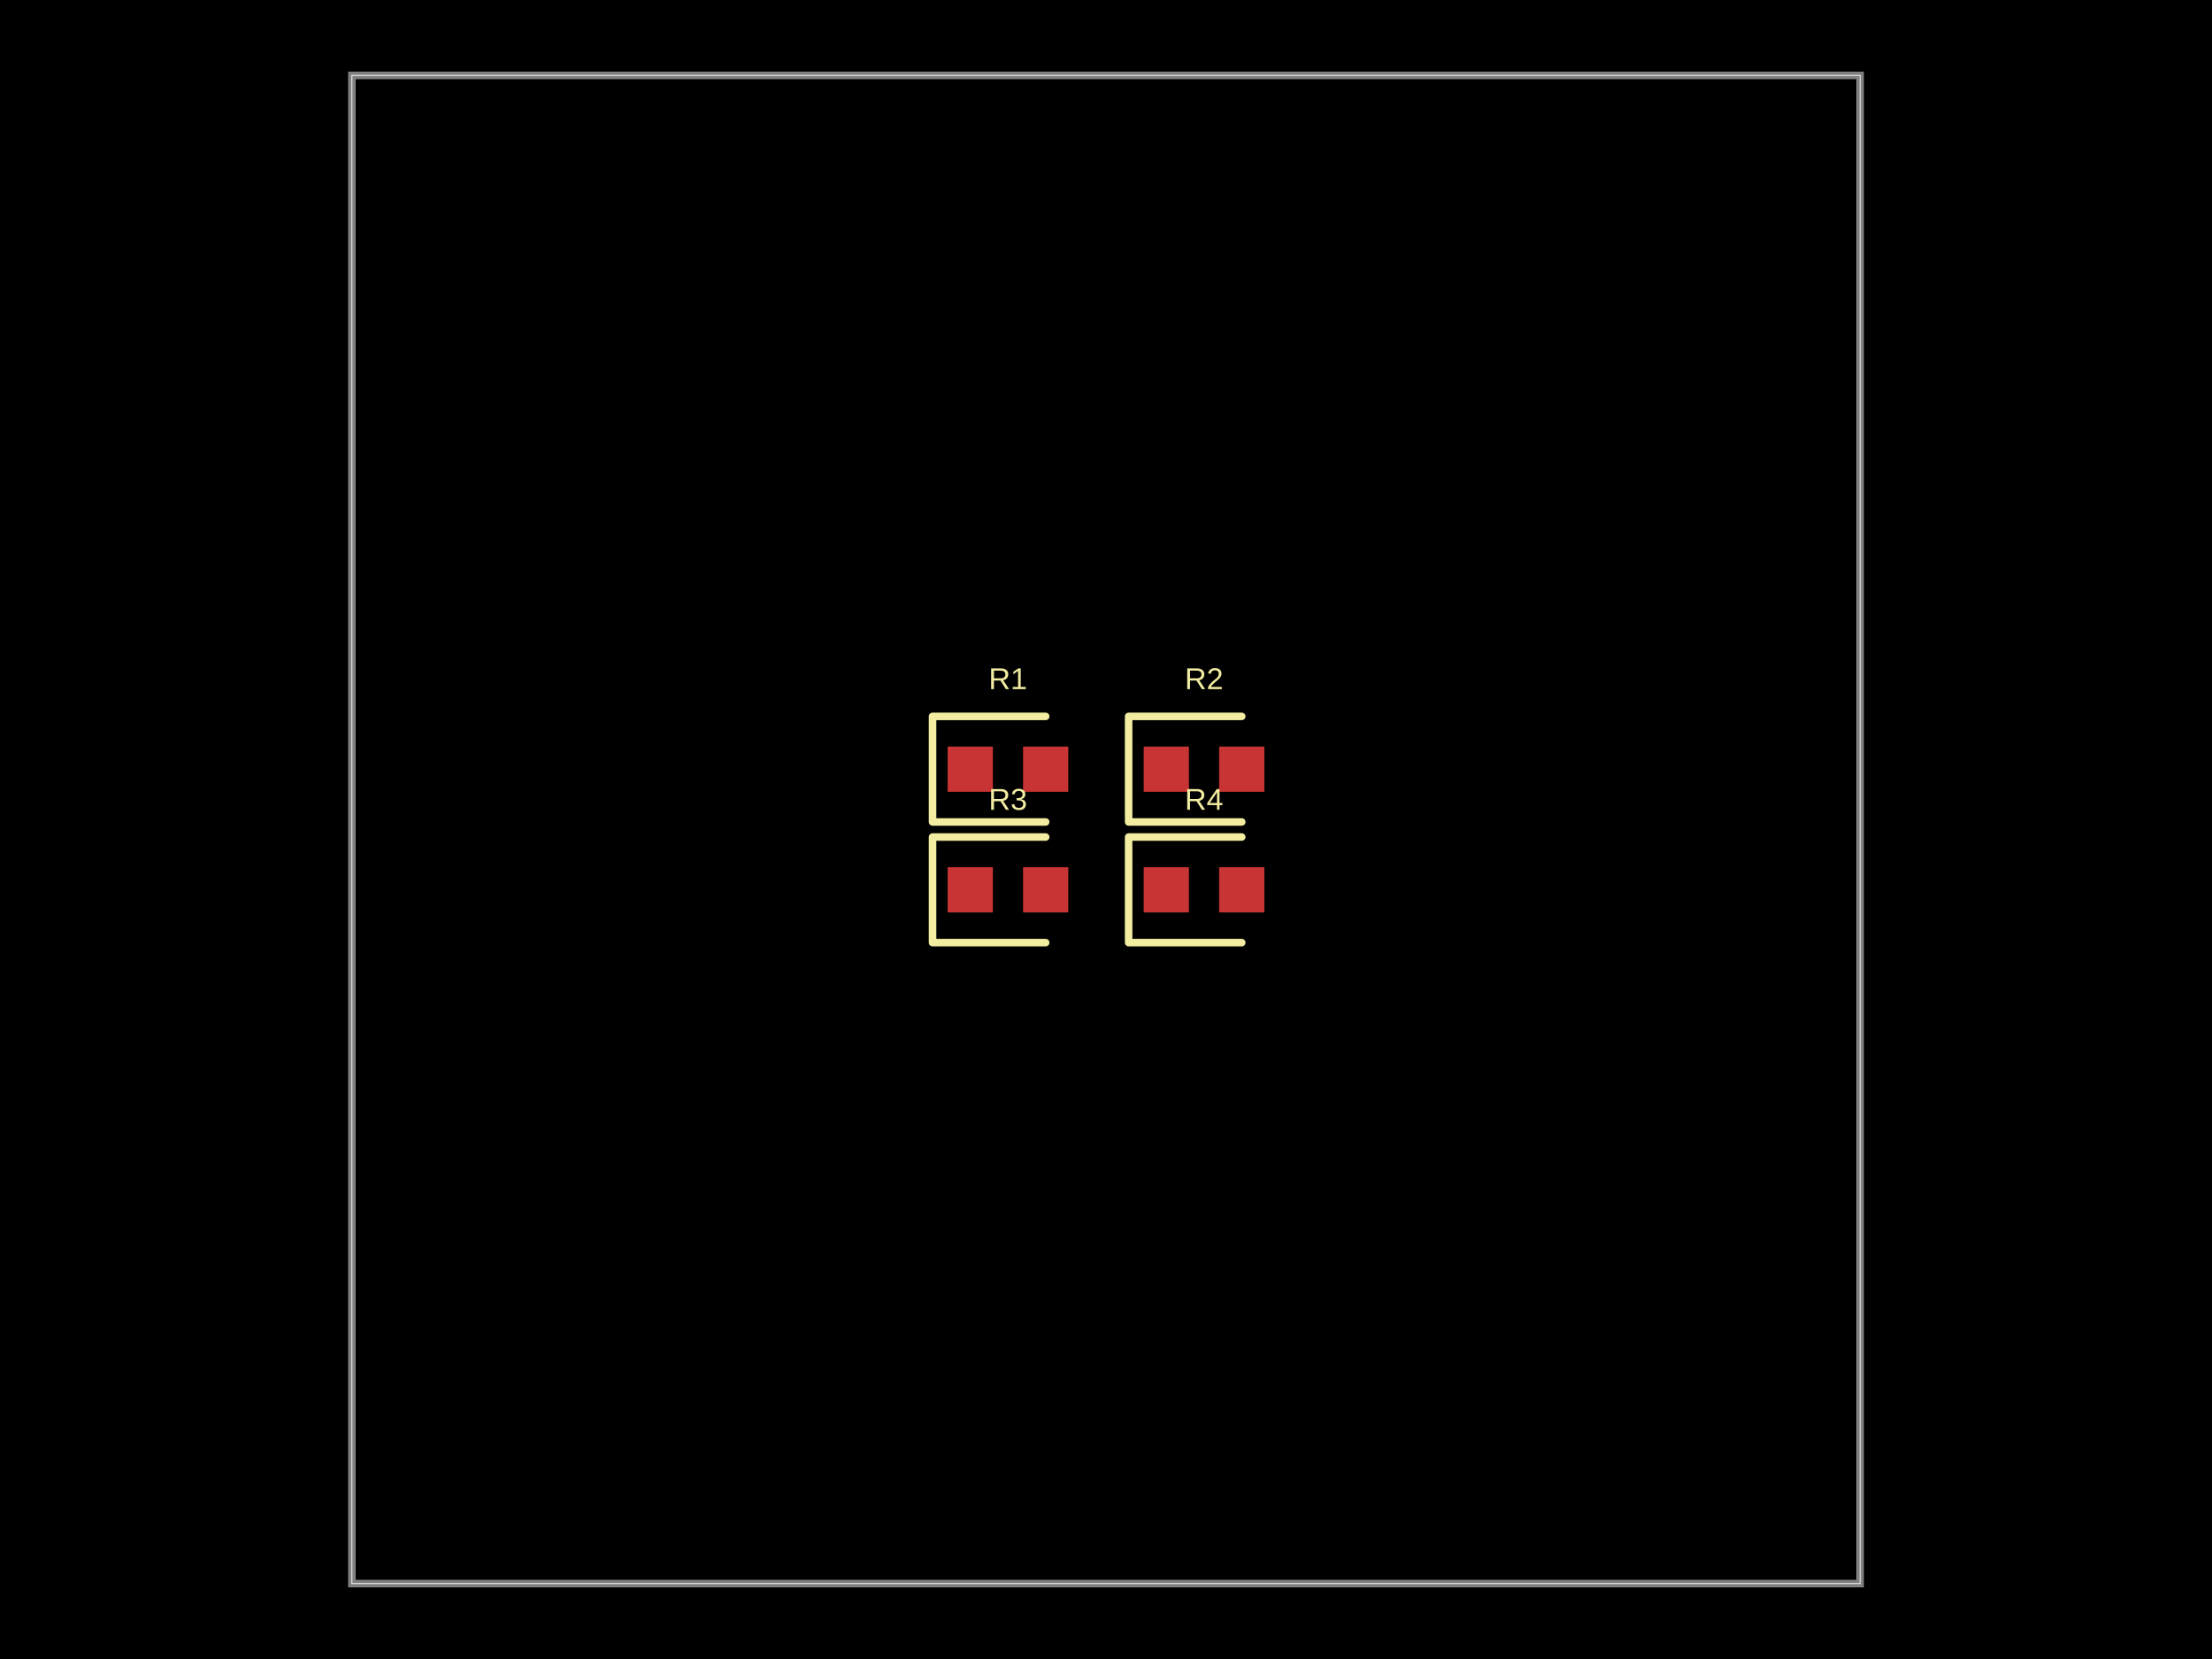
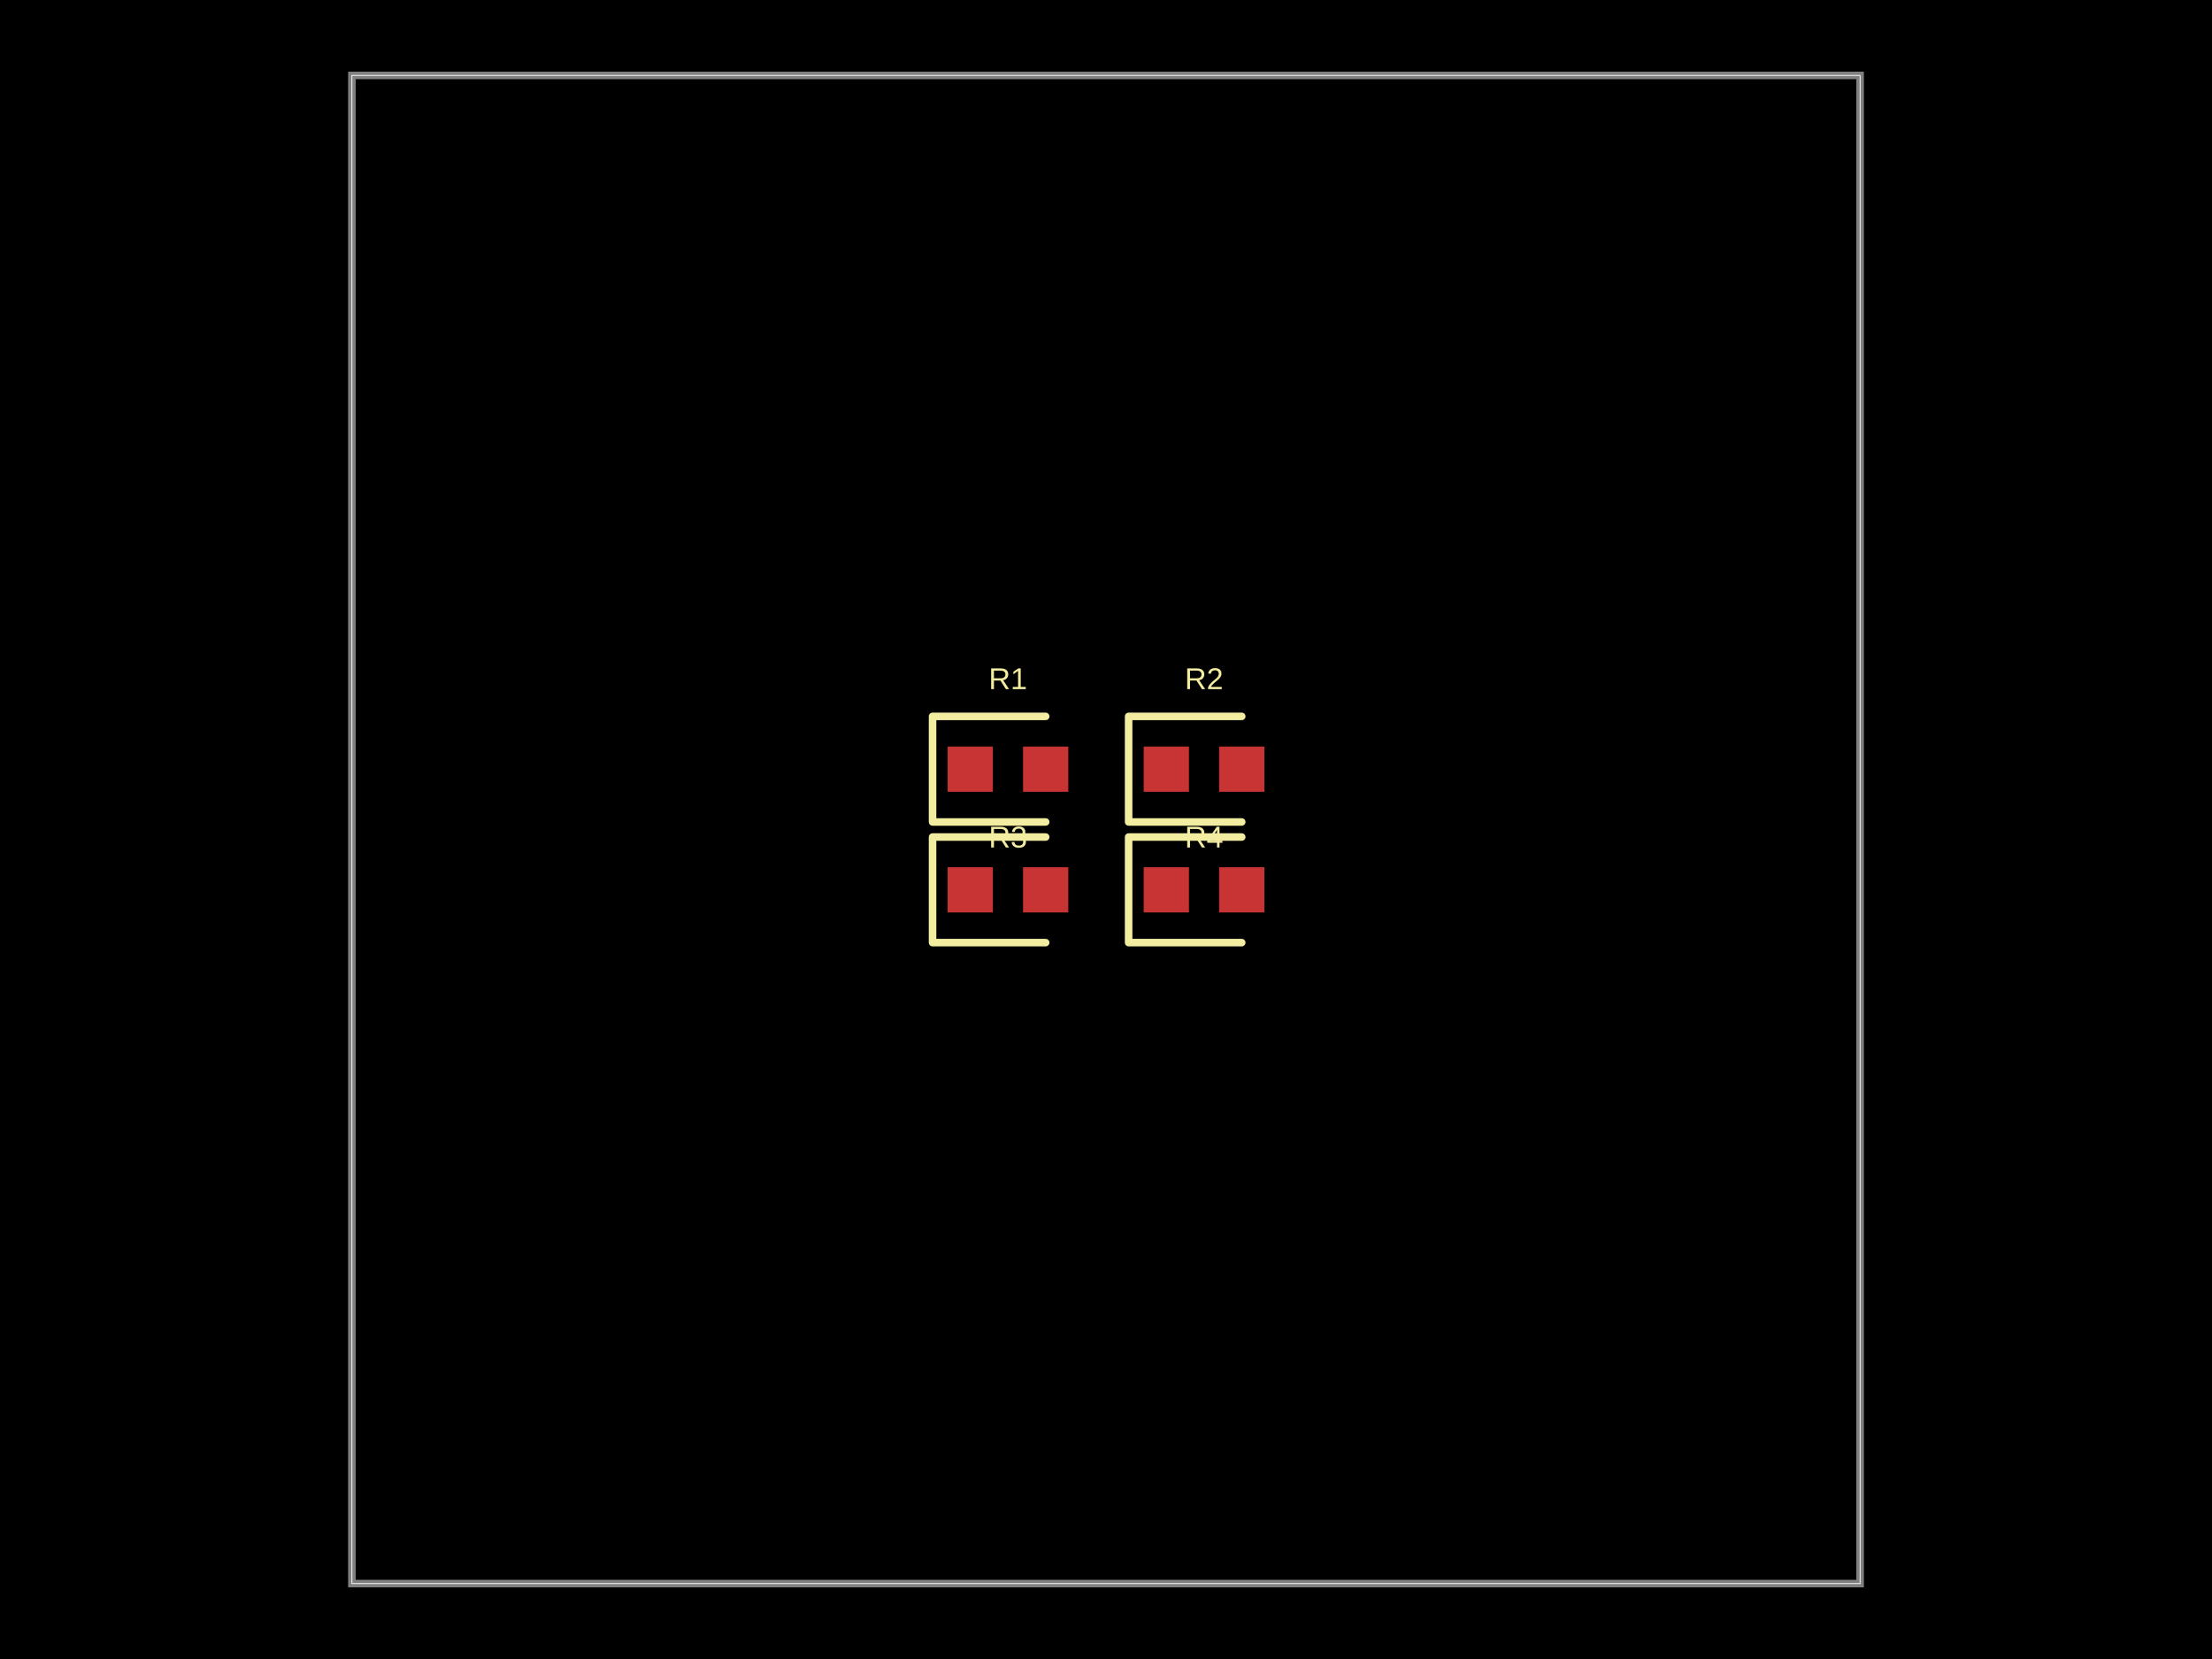
<svg xmlns="http://www.w3.org/2000/svg" width="800" height="600">
  <style />
  <rect class="boundary" x="0" y="0" fill="#000" width="800" height="600" />
  <rect class="pcb-boundary" fill="none" stroke="#fff" stroke-width="0.3" x="127.273" y="27.273" width="545.455" height="545.455" />
  <path class="pcb-board" d="M 127.273 572.727 L 672.727 572.727 L 672.727 27.273 L 127.273 27.273 Z" fill="none" stroke="rgba(255, 255, 255, 0.5)" stroke-width="2.727" />
  <rect class="pcb-pad" fill="rgb(200, 52, 52)" x="342.727" y="270" width="16.364" height="16.364" data-layer="top" />
  <rect class="pcb-pad" fill="rgb(200, 52, 52)" x="370" y="270" width="16.364" height="16.364" data-layer="top" />
  <rect class="pcb-pad" fill="rgb(200, 52, 52)" x="413.636" y="270" width="16.364" height="16.364" data-layer="top" />
  <rect class="pcb-pad" fill="rgb(200, 52, 52)" x="440.909" y="270" width="16.364" height="16.364" data-layer="top" />
  <rect class="pcb-pad" fill="rgb(200, 52, 52)" x="342.727" y="313.636" width="16.364" height="16.364" data-layer="top" />
  <rect class="pcb-pad" fill="rgb(200, 52, 52)" x="370" y="313.636" width="16.364" height="16.364" data-layer="top" />
  <rect class="pcb-pad" fill="rgb(200, 52, 52)" x="413.636" y="313.636" width="16.364" height="16.364" data-layer="top" />
  <rect class="pcb-pad" fill="rgb(200, 52, 52)" x="440.909" y="313.636" width="16.364" height="16.364" data-layer="top" />
  <path class="pcb-silkscreen pcb-silkscreen-top" d="M 378.182 259.091 L 337.273 259.091 L 337.273 297.273 L 378.182 297.273" fill="none" stroke="#f2eda1" stroke-width="2.727" stroke-linecap="round" stroke-linejoin="round" data-pcb-component-id="pcb_component_0" data-pcb-silkscreen-path-id="pcb_silkscreen_path_0" />
  <path class="pcb-silkscreen pcb-silkscreen-top" d="M 449.091 259.091 L 408.182 259.091 L 408.182 297.273 L 449.091 297.273" fill="none" stroke="#f2eda1" stroke-width="2.727" stroke-linecap="round" stroke-linejoin="round" data-pcb-component-id="pcb_component_1" data-pcb-silkscreen-path-id="pcb_silkscreen_path_1" />
  <path class="pcb-silkscreen pcb-silkscreen-top" d="M 378.182 302.727 L 337.273 302.727 L 337.273 340.909 L 378.182 340.909" fill="none" stroke="#f2eda1" stroke-width="2.727" stroke-linecap="round" stroke-linejoin="round" data-pcb-component-id="pcb_component_2" data-pcb-silkscreen-path-id="pcb_silkscreen_path_2" />
  <path class="pcb-silkscreen pcb-silkscreen-top" d="M 449.091 302.727 L 408.182 302.727 L 408.182 340.909 L 449.091 340.909" fill="none" stroke="#f2eda1" stroke-width="2.727" stroke-linecap="round" stroke-linejoin="round" data-pcb-component-id="pcb_component_3" data-pcb-silkscreen-path-id="pcb_silkscreen_path_3" />
  <text x="0" y="0" dx="0" dy="0" fill="#f2eda1" font-family="Arial, sans-serif" font-size="10.909" text-anchor="middle" dominant-baseline="central" transform="matrix(1,0,0,1,364.5455,245.4545)" class="pcb-silkscreen-text pcb-silkscreen-top" data-pcb-silkscreen-text-id="pcb_component_0" stroke="none">R1</text>
  <text x="0" y="0" dx="0" dy="0" fill="#f2eda1" font-family="Arial, sans-serif" font-size="10.909" text-anchor="middle" dominant-baseline="central" transform="matrix(1,0,0,1,435.4545,245.4545)" class="pcb-silkscreen-text pcb-silkscreen-top" data-pcb-silkscreen-text-id="pcb_component_1" stroke="none">R2</text>
-   <text x="0" y="0" dx="0" dy="0" fill="#f2eda1" font-family="Arial, sans-serif" font-size="10.909" text-anchor="middle" dominant-baseline="central" transform="matrix(1,0,0,1,364.5455,289.0909)" class="pcb-silkscreen-text pcb-silkscreen-top" data-pcb-silkscreen-text-id="pcb_component_2" stroke="none">R3</text>
-   <text x="0" y="0" dx="0" dy="0" fill="#f2eda1" font-family="Arial, sans-serif" font-size="10.909" text-anchor="middle" dominant-baseline="central" transform="matrix(1,0,0,1,435.4545,289.0909)" class="pcb-silkscreen-text pcb-silkscreen-top" data-pcb-silkscreen-text-id="pcb_component_3" stroke="none">R4</text>
+   <text x="0" y="0" dx="0" dy="0" fill="#f2eda1" font-family="Arial, sans-serif" font-size="10.909" text-anchor="middle" dominant-baseline="central" transform="matrix(1,0,0,1,364.5455,302.7273)" class="pcb-silkscreen-text pcb-silkscreen-top" data-pcb-silkscreen-text-id="pcb_component_2" stroke="none">R3</text>
+   <text x="0" y="0" dx="0" dy="0" fill="#f2eda1" font-family="Arial, sans-serif" font-size="10.909" text-anchor="middle" dominant-baseline="central" transform="matrix(1,0,0,1,435.4545,302.7273)" class="pcb-silkscreen-text pcb-silkscreen-top" data-pcb-silkscreen-text-id="pcb_component_3" stroke="none">R4</text>
</svg>
